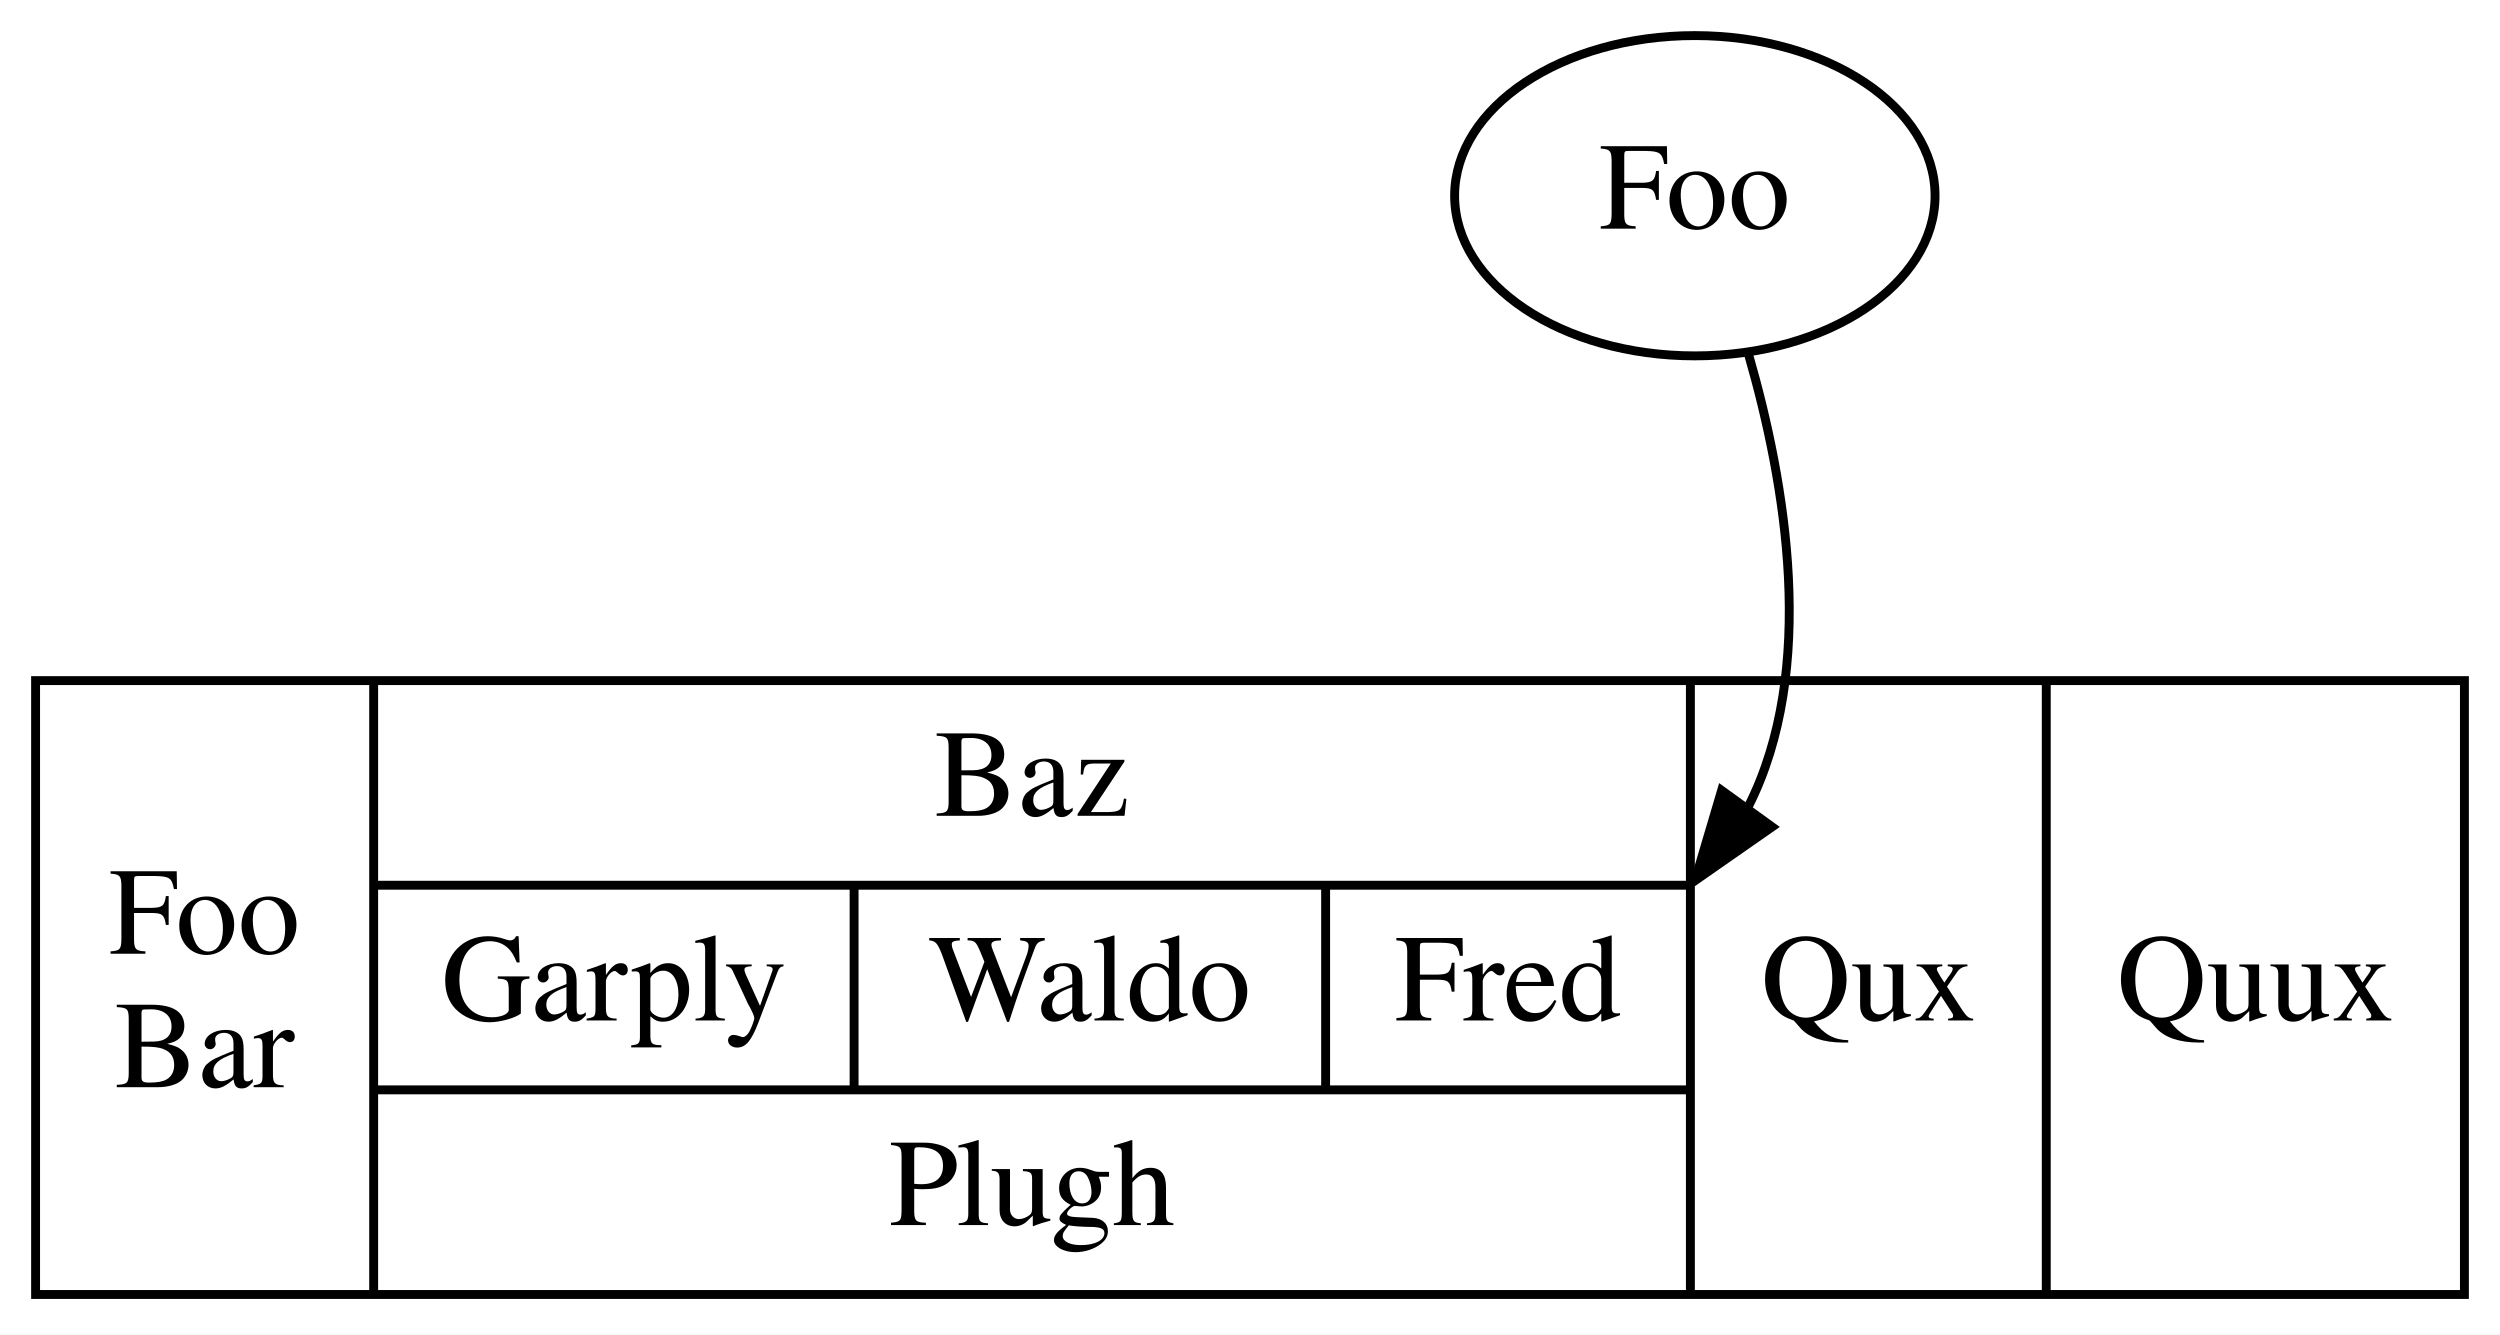
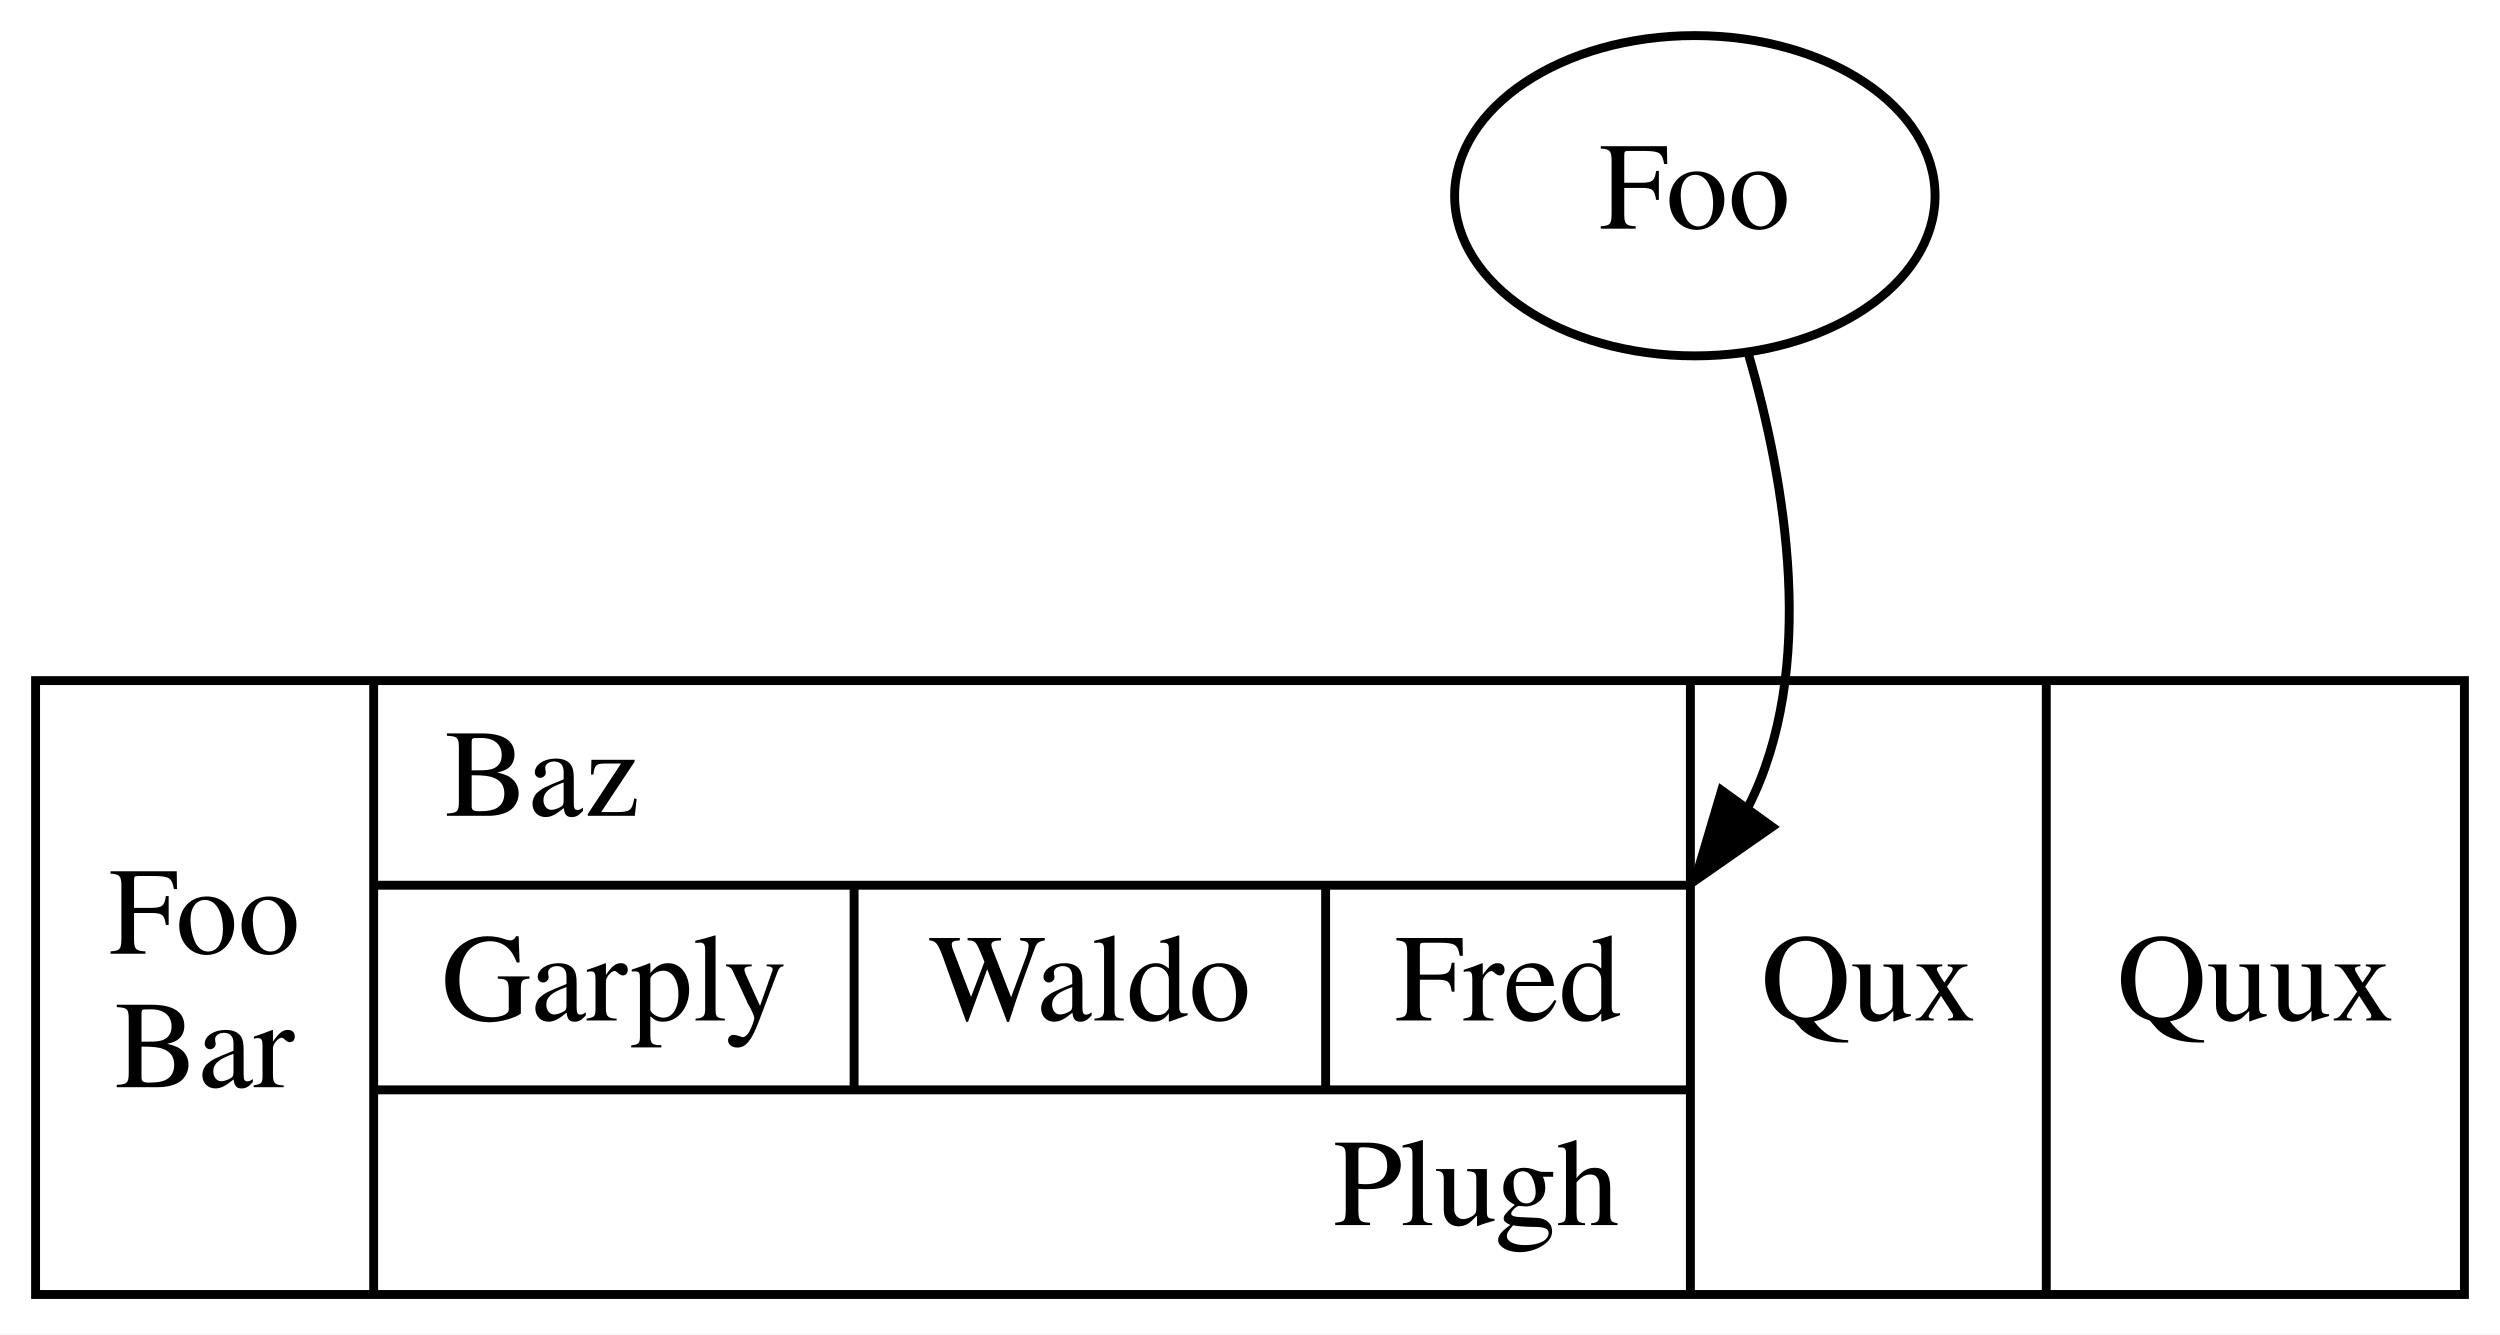
<svg xmlns="http://www.w3.org/2000/svg" width="281pt" height="150pt" viewBox="0.00 0.00 281.00 150.00">
  <g id="graph0" class="graph" transform="scale(1 1) rotate(0) translate(4 146)">
    <polygon fill="white" stroke="transparent" points="-4,4 -4,-146 277,-146 277,4 -4,4" />
    <g id="node1" class="node">
      <polygon fill="none" stroke="black" points="0,-0.5 0,-69.5 273,-69.5 273,-0.5 0,-0.5" />
      <text text-anchor="middle" x="19" y="-38.8" font-family="Times,serif" font-size="14.00">Foo</text>
      <text text-anchor="middle" x="19" y="-23.8" font-family="Times,serif" font-size="14.00">Bar</text>
      <polyline fill="none" stroke="black" points="38,-0.5 38,-69.5 " />
-       <text text-anchor="middle" x="112" y="-54.3" font-family="Times,serif" font-size="14.00">Baz</text>
+       <text text-anchor="start" x="46" y="-54.3" font-family="Times,serif" font-size="14.00">Baz</text>
      <polyline fill="none" stroke="black" points="38,-46.5 186,-46.5 " />
      <text text-anchor="middle" x="65" y="-31.3" font-family="Times,serif" font-size="14.00">Garply</text>
      <polyline fill="none" stroke="black" points="92,-23.5 92,-46.5 " />
      <text text-anchor="middle" x="118.5" y="-31.3" font-family="Times,serif" font-size="14.00">Waldo</text>
      <polyline fill="none" stroke="black" points="145,-23.5 145,-46.5 " />
      <text text-anchor="middle" x="165.5" y="-31.3" font-family="Times,serif" font-size="14.00">Fred</text>
      <polyline fill="none" stroke="black" points="38,-23.5 186,-23.5 " />
-       <text text-anchor="middle" x="112" y="-8.3" font-family="Times,serif" font-size="14.00">Plugh</text>
+       <text text-anchor="end" x="178" y="-8.3" font-family="Times,serif" font-size="14.00">Plugh</text>
      <polyline fill="none" stroke="black" points="186,-0.5 186,-69.5 " />
      <text text-anchor="middle" x="206" y="-31.3" font-family="Times,serif" font-size="14.00">Qux</text>
      <polyline fill="none" stroke="black" points="226,-0.5 226,-69.5 " />
      <text text-anchor="middle" x="249.5" y="-31.3" font-family="Times,serif" font-size="14.00">Quux</text>
    </g>
    <g id="node2" class="node">
      <ellipse fill="none" stroke="black" cx="186.5" cy="-124" rx="27" ry="18" />
      <text text-anchor="middle" x="186.5" y="-120.3" font-family="Times,serif" font-size="14.00">Foo</text>
    </g>
    <g id="edge1" class="edge">
      <path fill="none" stroke="black" d="M192.52,-106.22C196.72,-91.71 200.32,-70.7 192.5,-55.32" />
      <polygon fill="black" stroke="black" points="195.19,-53.06 186.5,-47 189.51,-57.16 195.19,-53.06" />
    </g>
  </g>
</svg>
